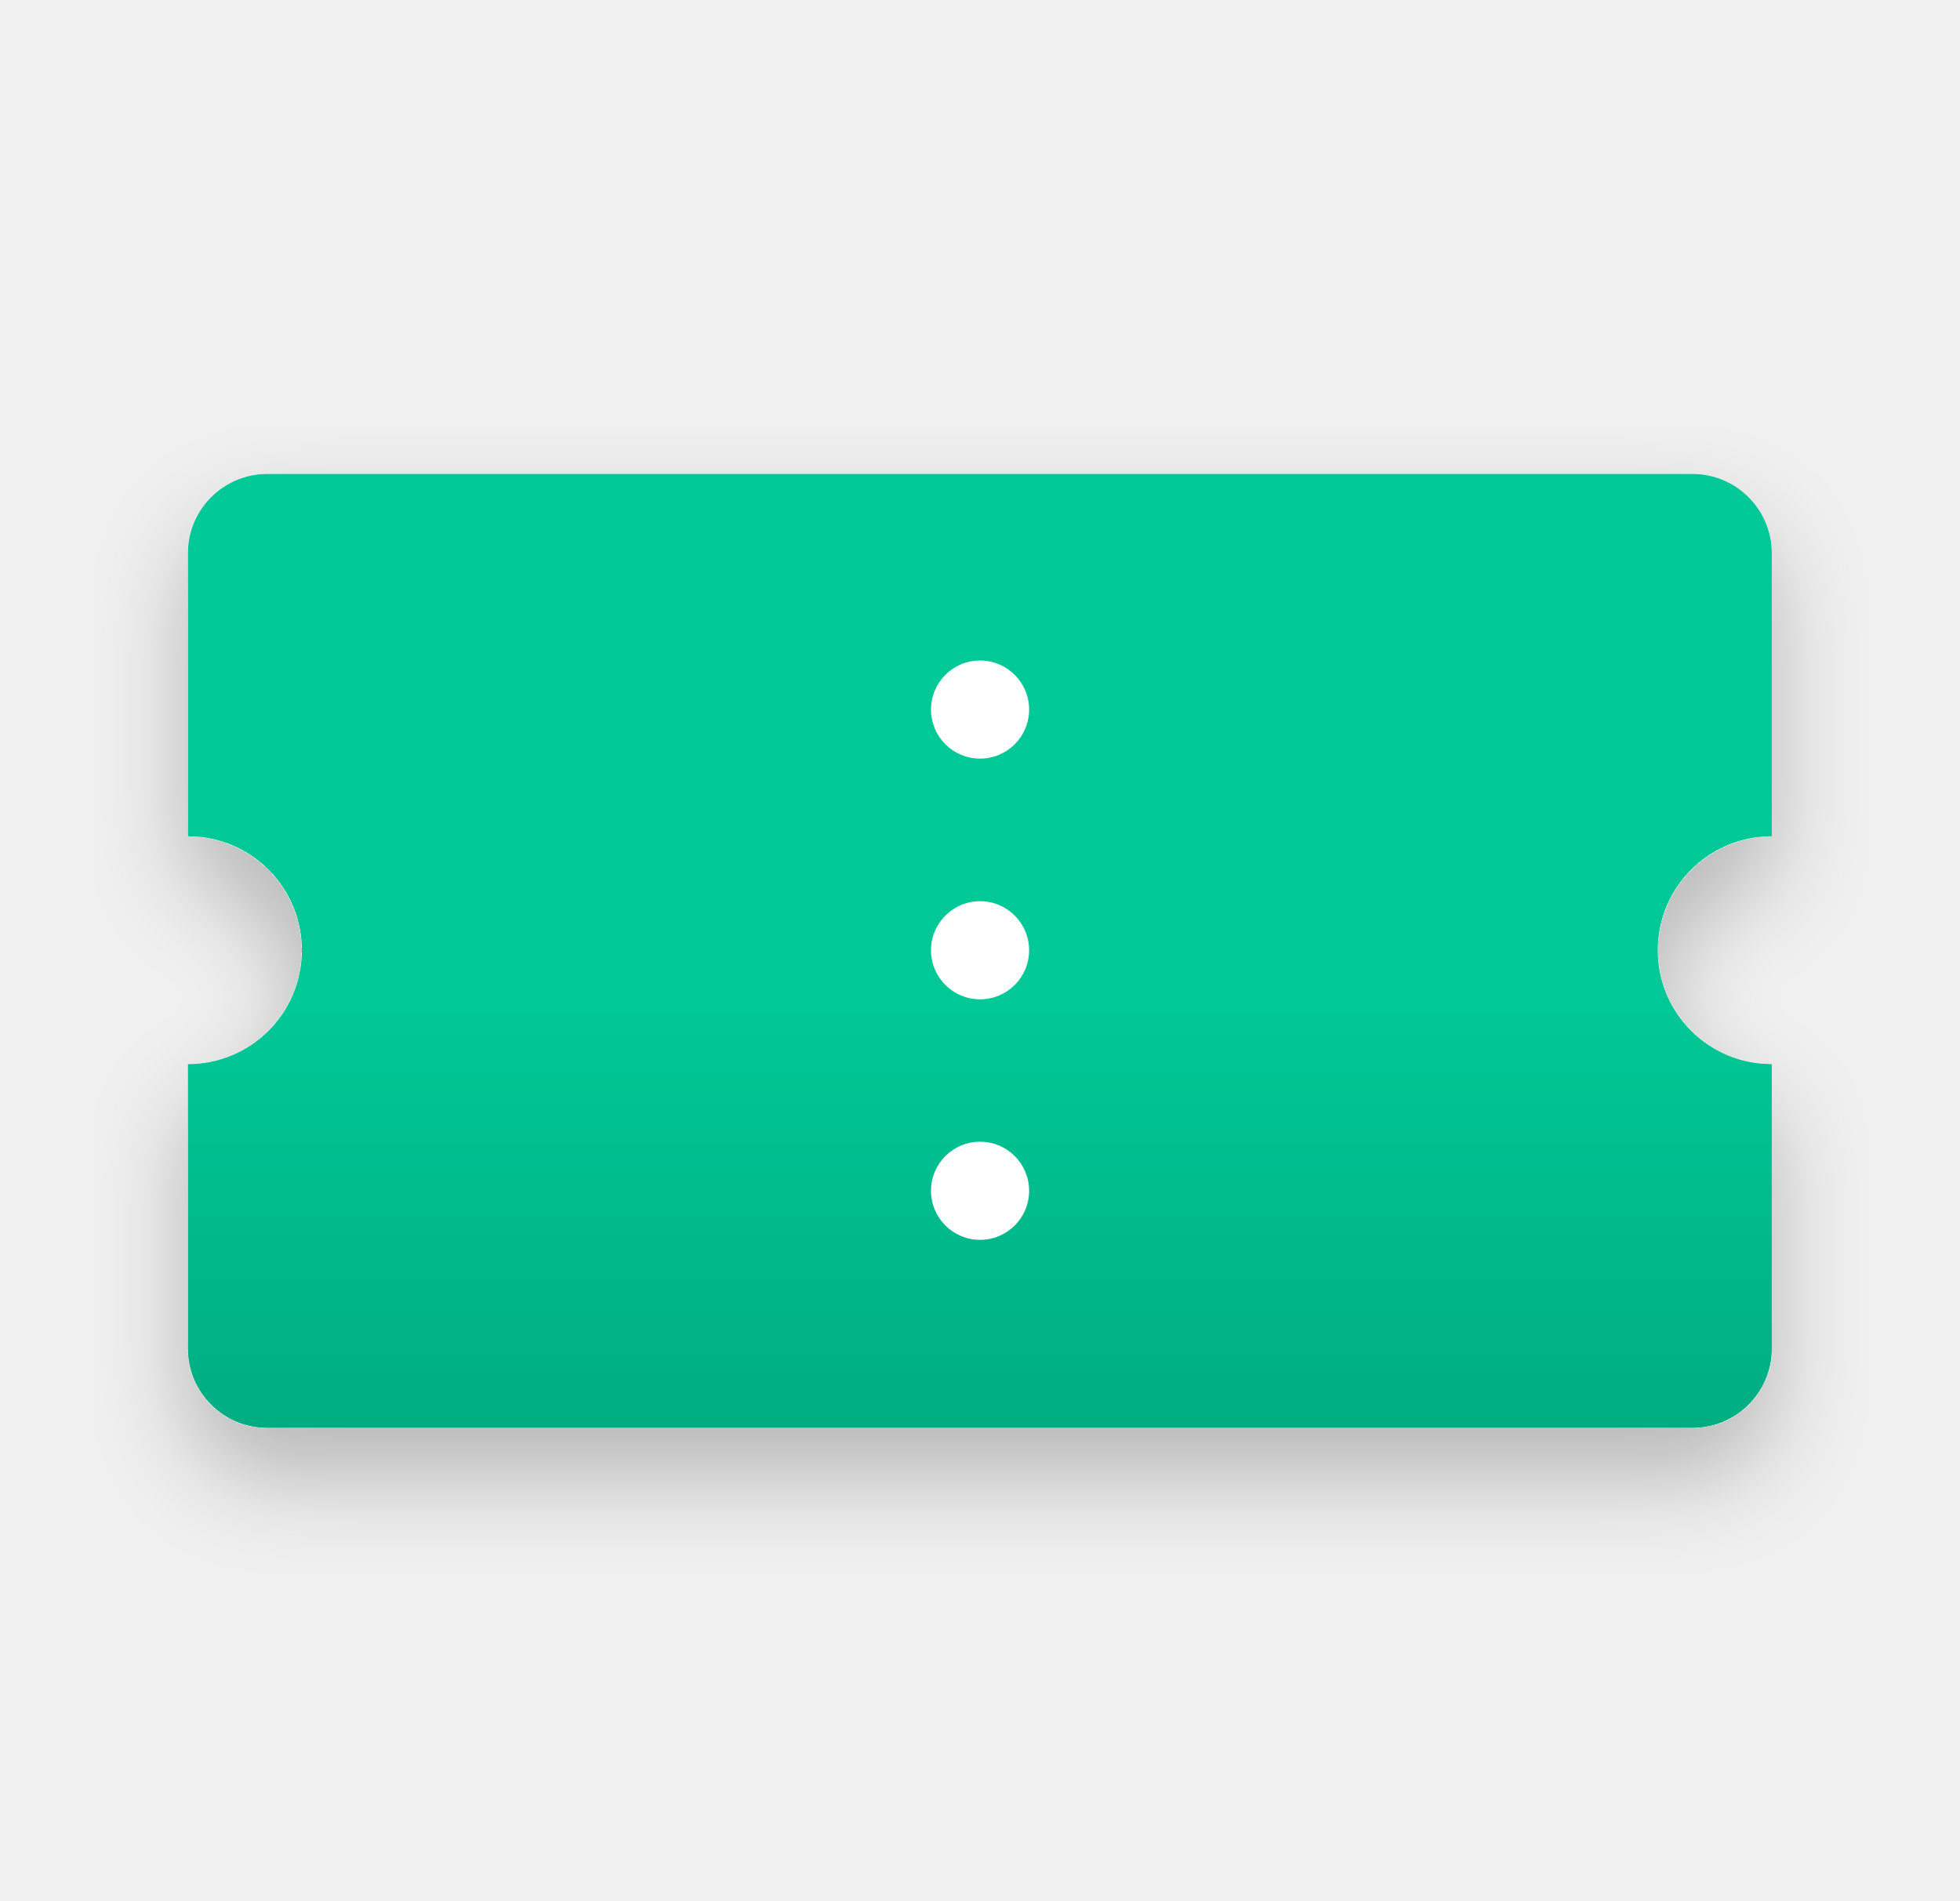
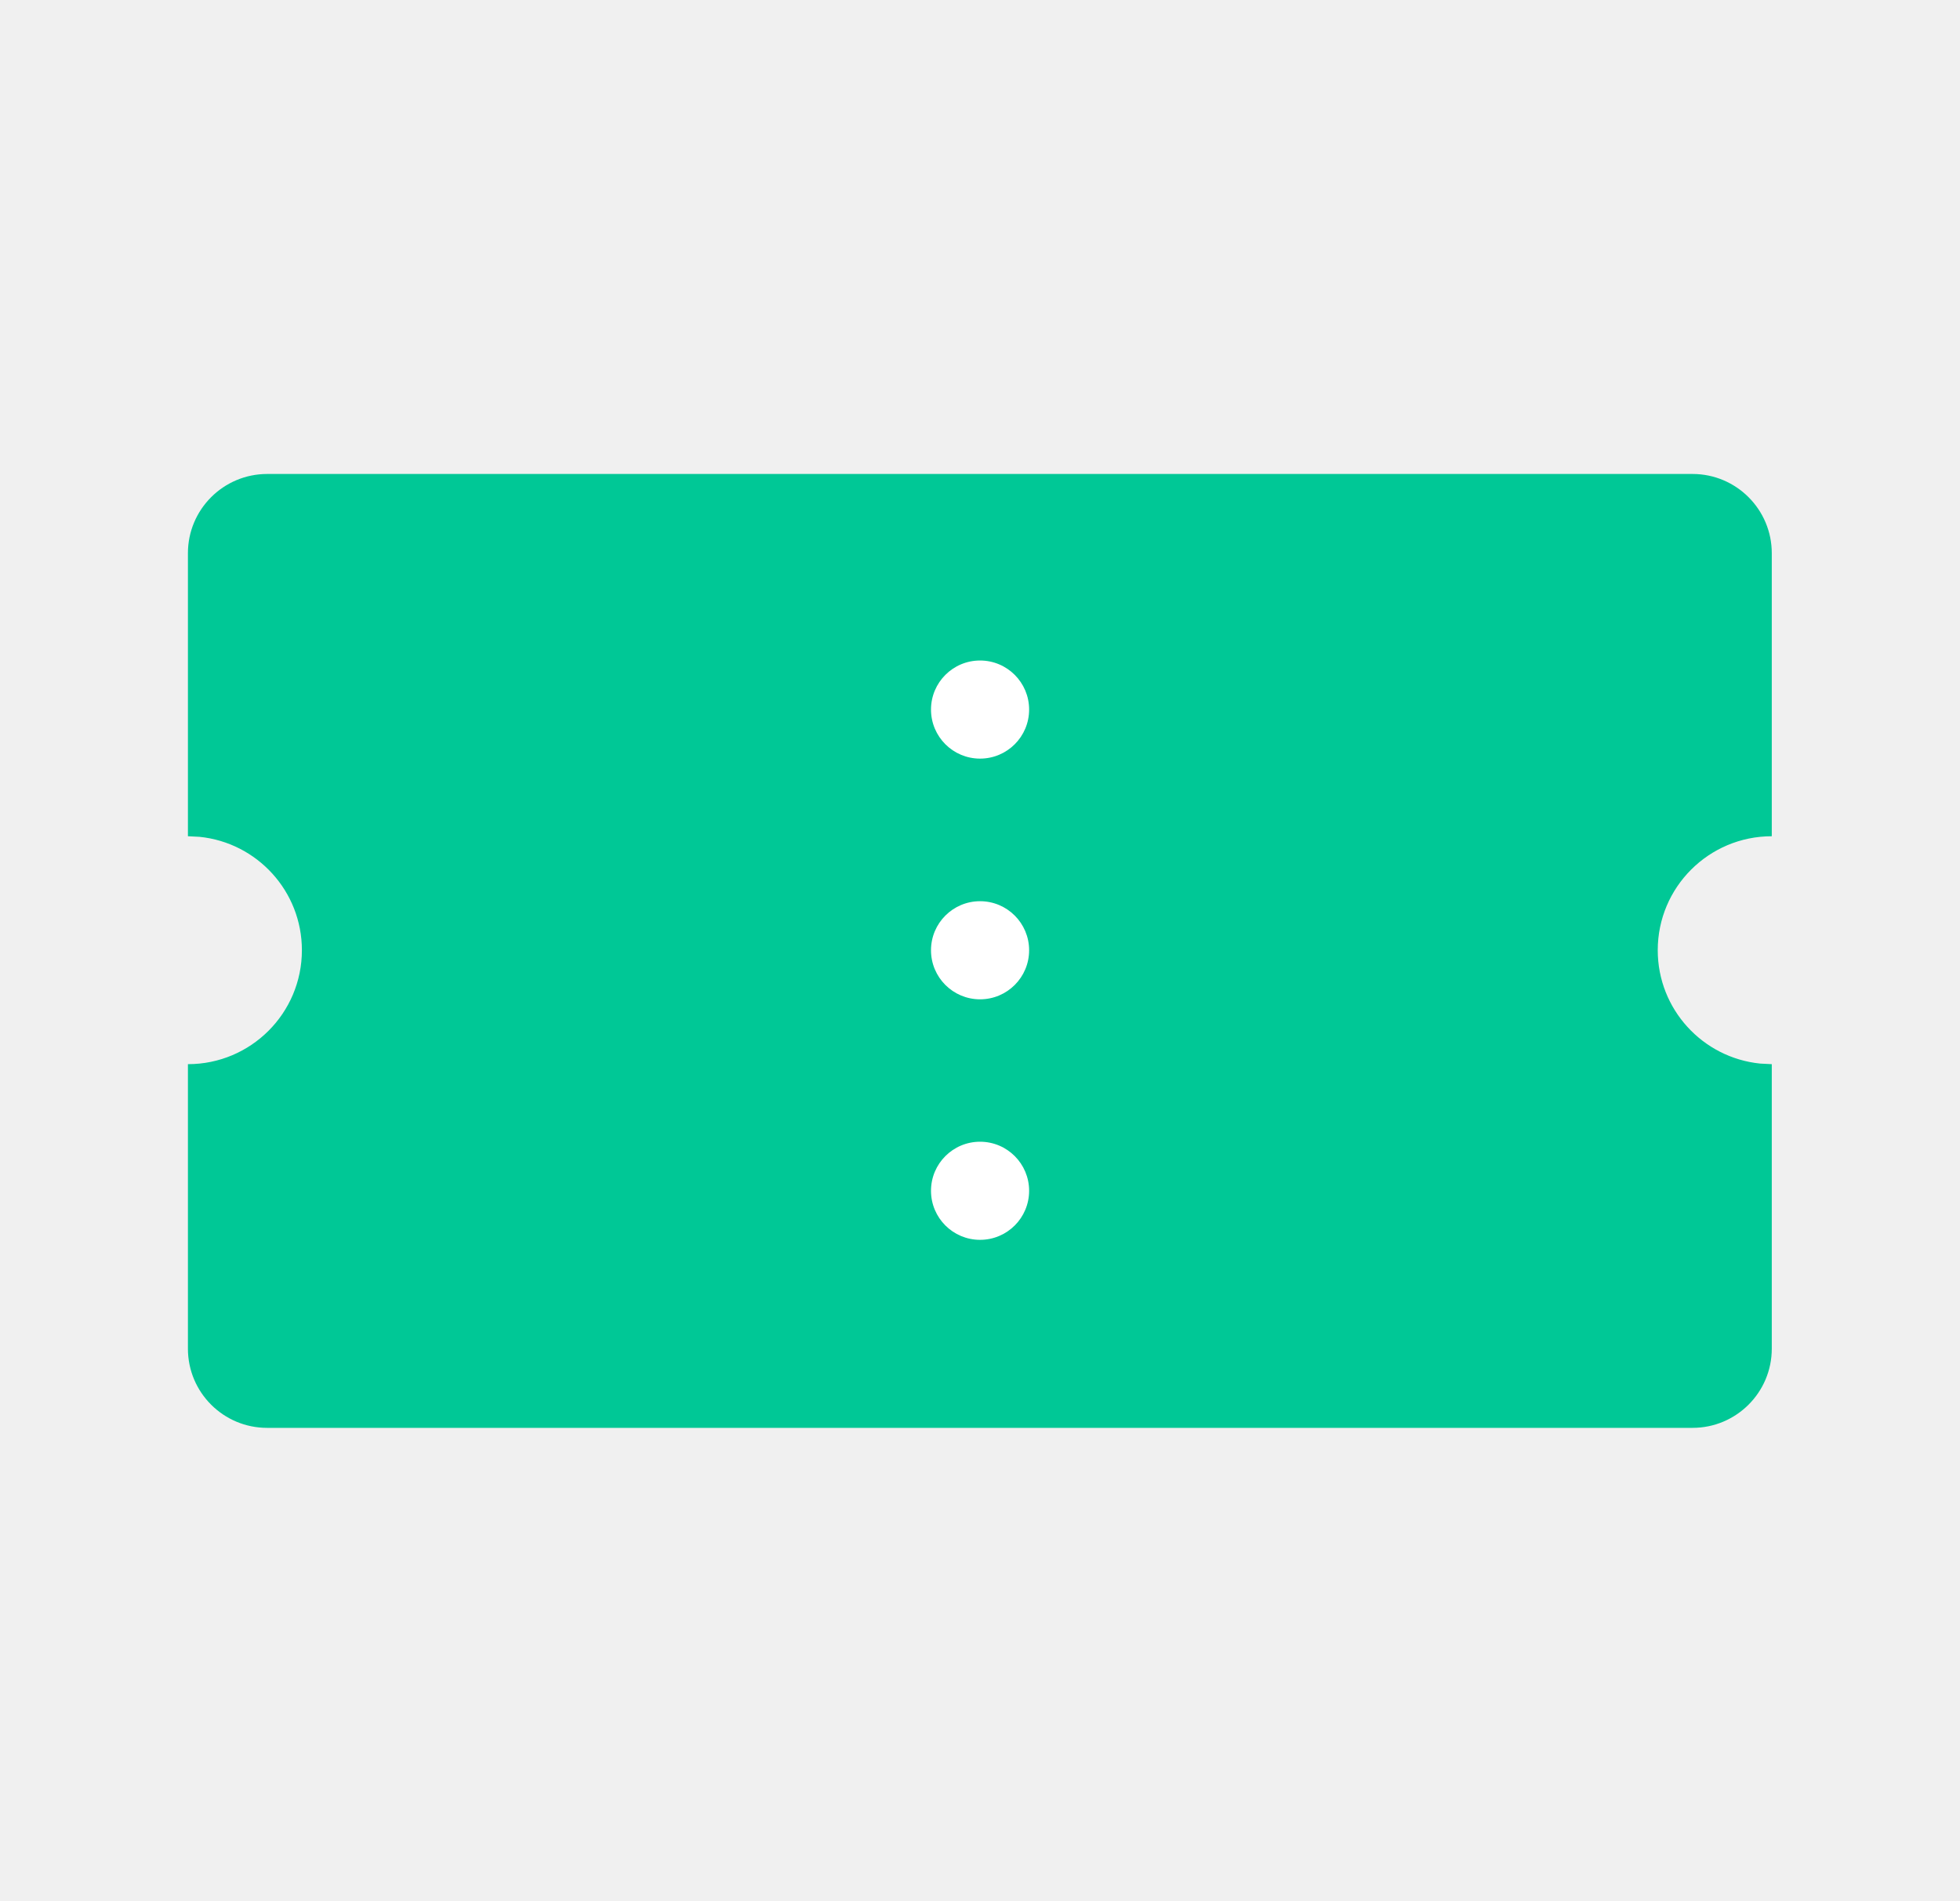
<svg xmlns="http://www.w3.org/2000/svg" width="33" height="32" viewBox="0 0 33 32" fill="none">
-   <g filter="url(#filter0_d_12870_20940)">
-     <path d="M28.497 7.981C29.233 7.981 29.831 8.579 29.831 9.315V14.081C28.771 14.081 27.911 14.94 27.911 16C27.911 16.994 28.667 17.811 29.635 17.909L29.831 17.919V22.71C29.831 23.446 29.233 24.043 28.497 24.043H4.497C3.761 24.043 3.164 23.446 3.164 22.71V17.919C4.224 17.919 5.083 17.06 5.083 16C5.083 15.006 4.328 14.189 3.36 14.091L3.164 14.081V9.315C3.164 8.579 3.761 7.982 4.497 7.981H28.497Z" fill="url(#paint0_linear_12870_20940)" />
-   </g>
+   <path d="M28.497 7.981C29.233 7.981 29.831 8.579 29.831 9.315V14.081C28.771 14.081 27.911 14.94 27.911 16C27.911 16.994 28.667 17.811 29.635 17.909L29.831 17.919V22.71C29.831 23.446 29.233 24.043 28.497 24.043H4.497C3.761 24.043 3.164 23.446 3.164 22.71V17.919C4.224 17.919 5.083 17.06 5.083 16C5.083 15.006 4.328 14.189 3.36 14.091L3.164 14.081V9.315C3.164 8.579 3.761 7.982 4.497 7.981H28.497Z" fill="#00C896" />
  <circle cx="16.501" cy="11.948" r="0.826" fill="white" />
  <circle cx="16.501" cy="16.001" r="0.826" fill="white" />
  <circle cx="16.501" cy="20.051" r="0.826" fill="white" />
-   <defs>
-     <filter id="filter0_d_12870_20940" x="1.564" y="7.181" width="29.867" height="19.262" filterUnits="userSpaceOnUse" color-interpolation-filters="sRGB">
-       <feFlood flood-opacity="0" result="BackgroundImageFix" />
-       <feColorMatrix in="SourceAlpha" type="matrix" values="0 0 0 0 0 0 0 0 0 0 0 0 0 0 0 0 0 0 127 0" result="hardAlpha" />
-       <feOffset dy="0.8" />
-       <feGaussianBlur stdDeviation="0.8" />
-       <feComposite in2="hardAlpha" operator="out" />
-       <feColorMatrix type="matrix" values="0 0 0 0 0 0 0 0 0 0 0 0 0 0 0 0 0 0 0.24 0" />
-       <feBlend mode="normal" in2="BackgroundImageFix" result="effect1_dropShadow_12870_20940" />
-       <feBlend mode="normal" in="SourceGraphic" in2="effect1_dropShadow_12870_20940" result="shape" />
-     </filter>
-     <linearGradient id="paint0_linear_12870_20940" x1="16.498" y1="7.981" x2="16.498" y2="24.043" gradientUnits="userSpaceOnUse">
-       <stop offset="0.558" stop-color="#00C896" />
-       <stop offset="1" stop-color="#00AD82" />
-     </linearGradient>
-   </defs>
</svg>
